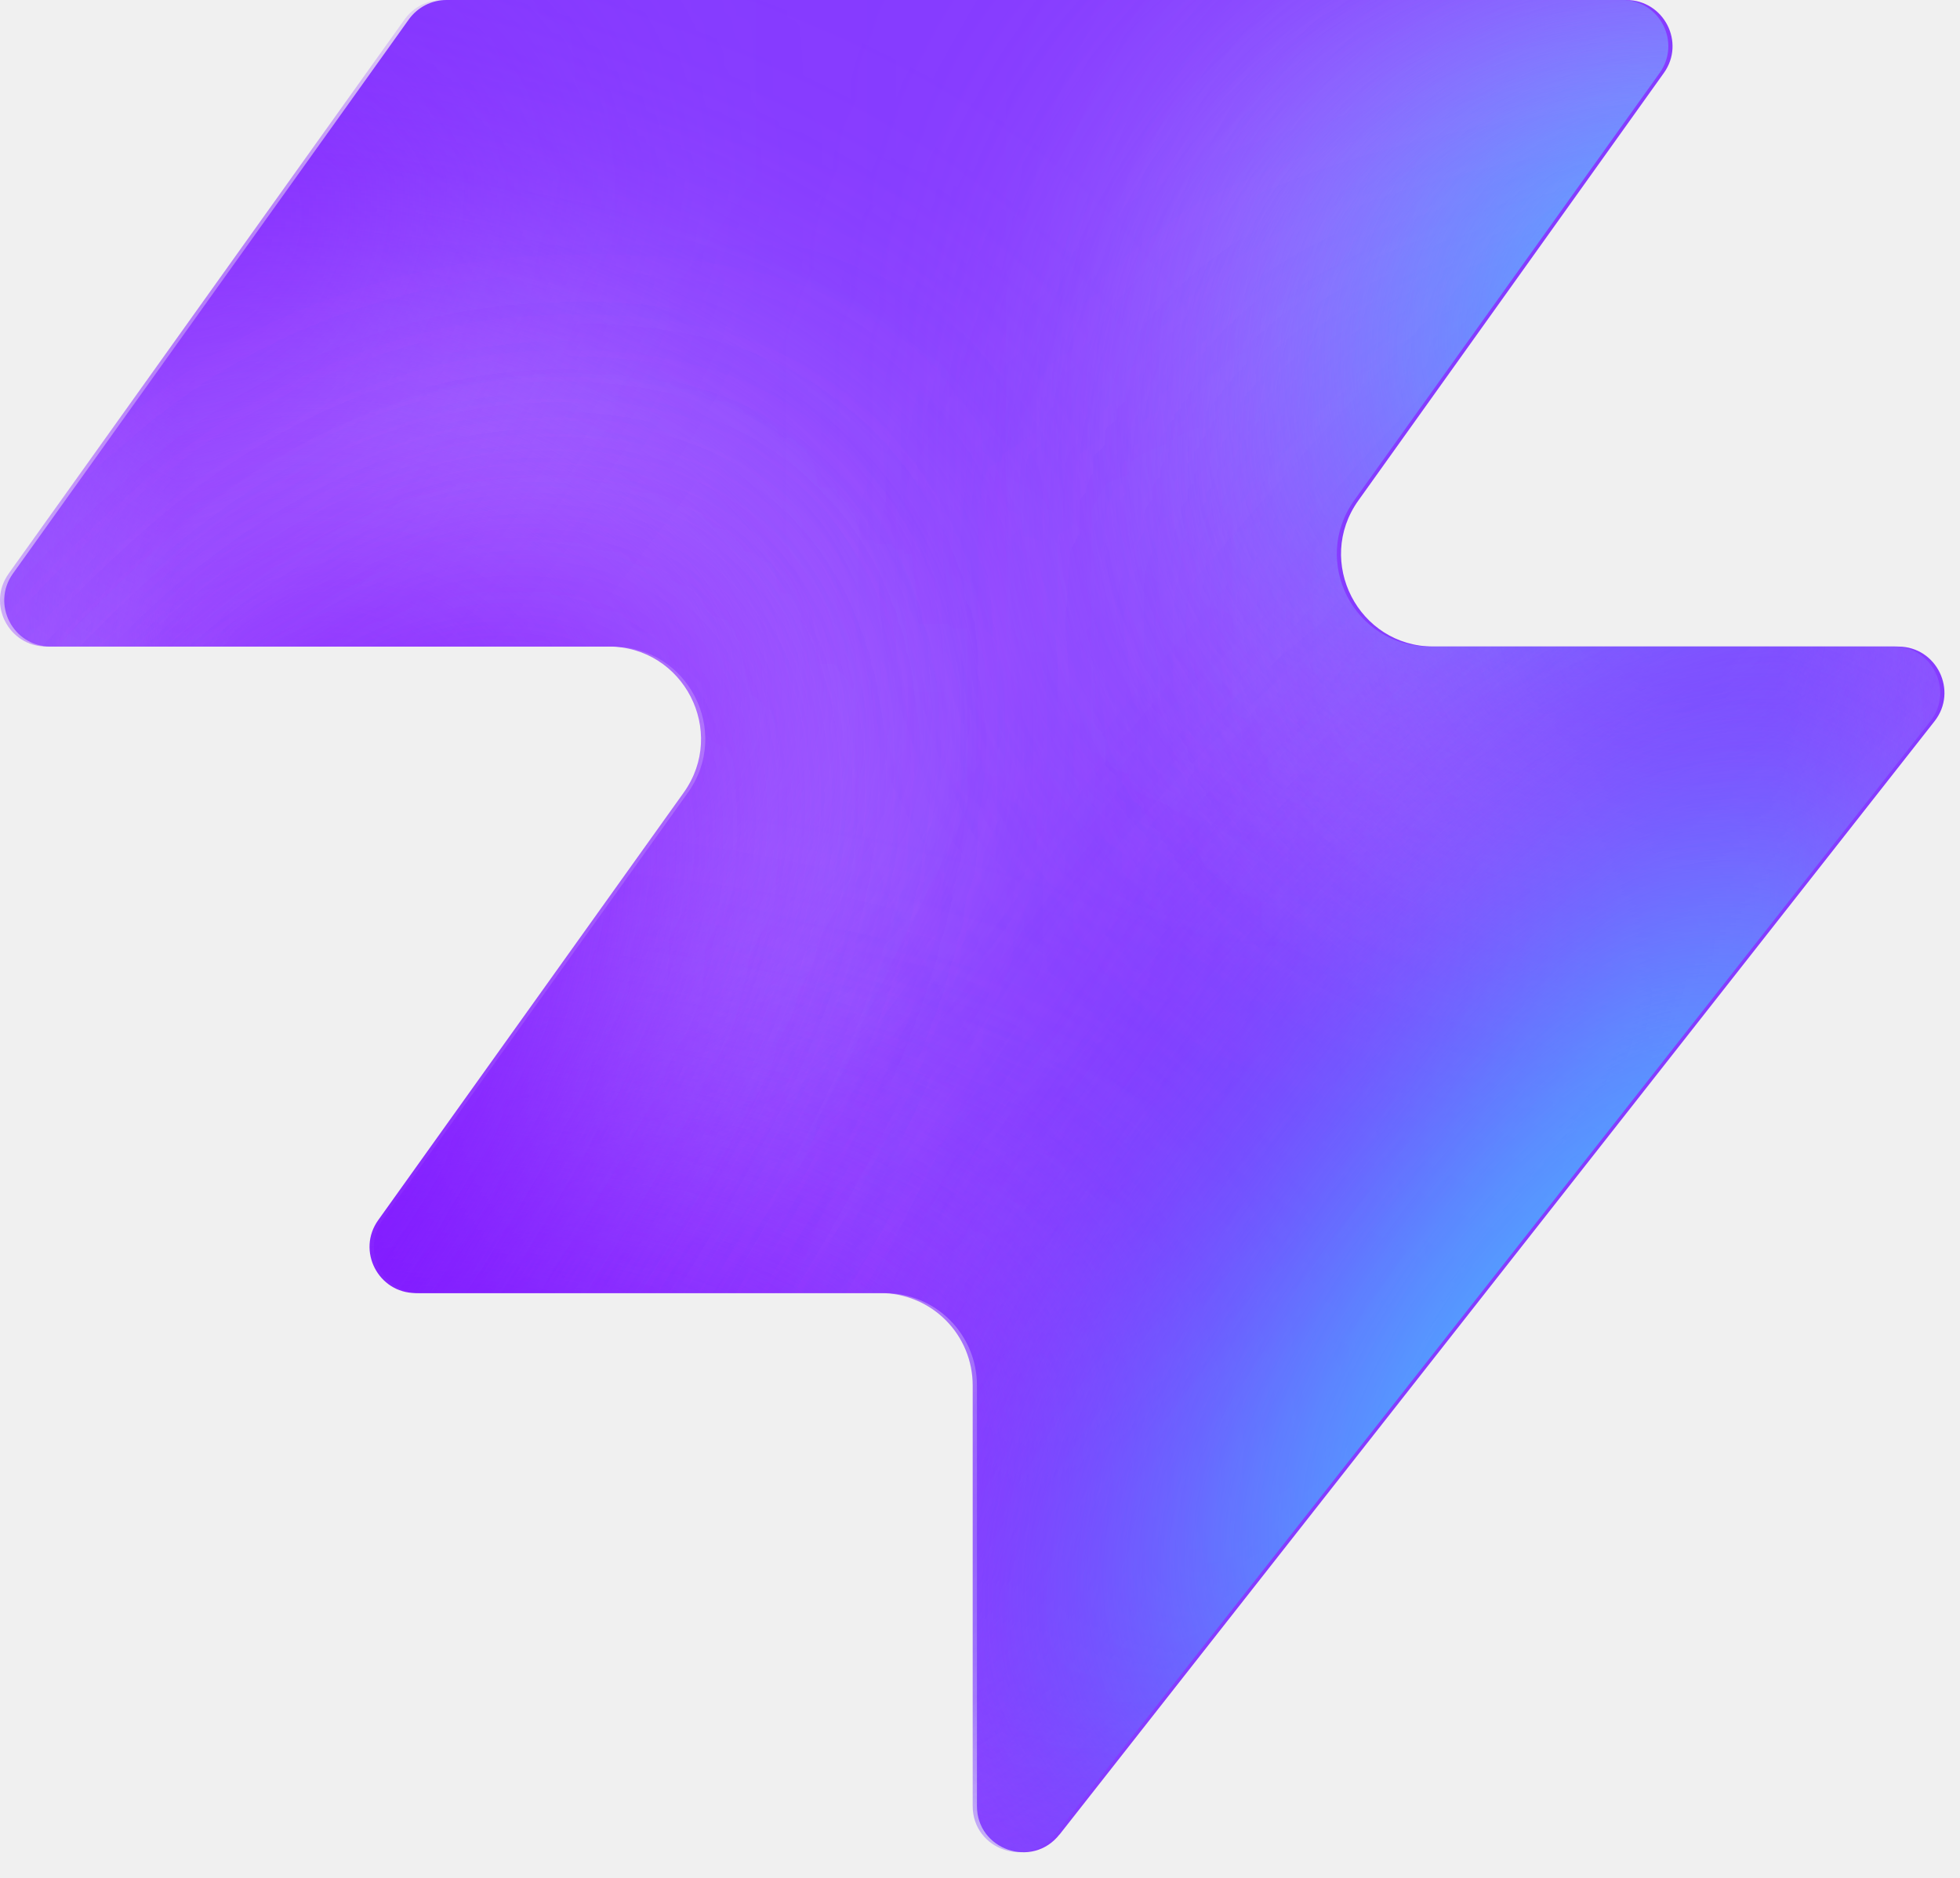
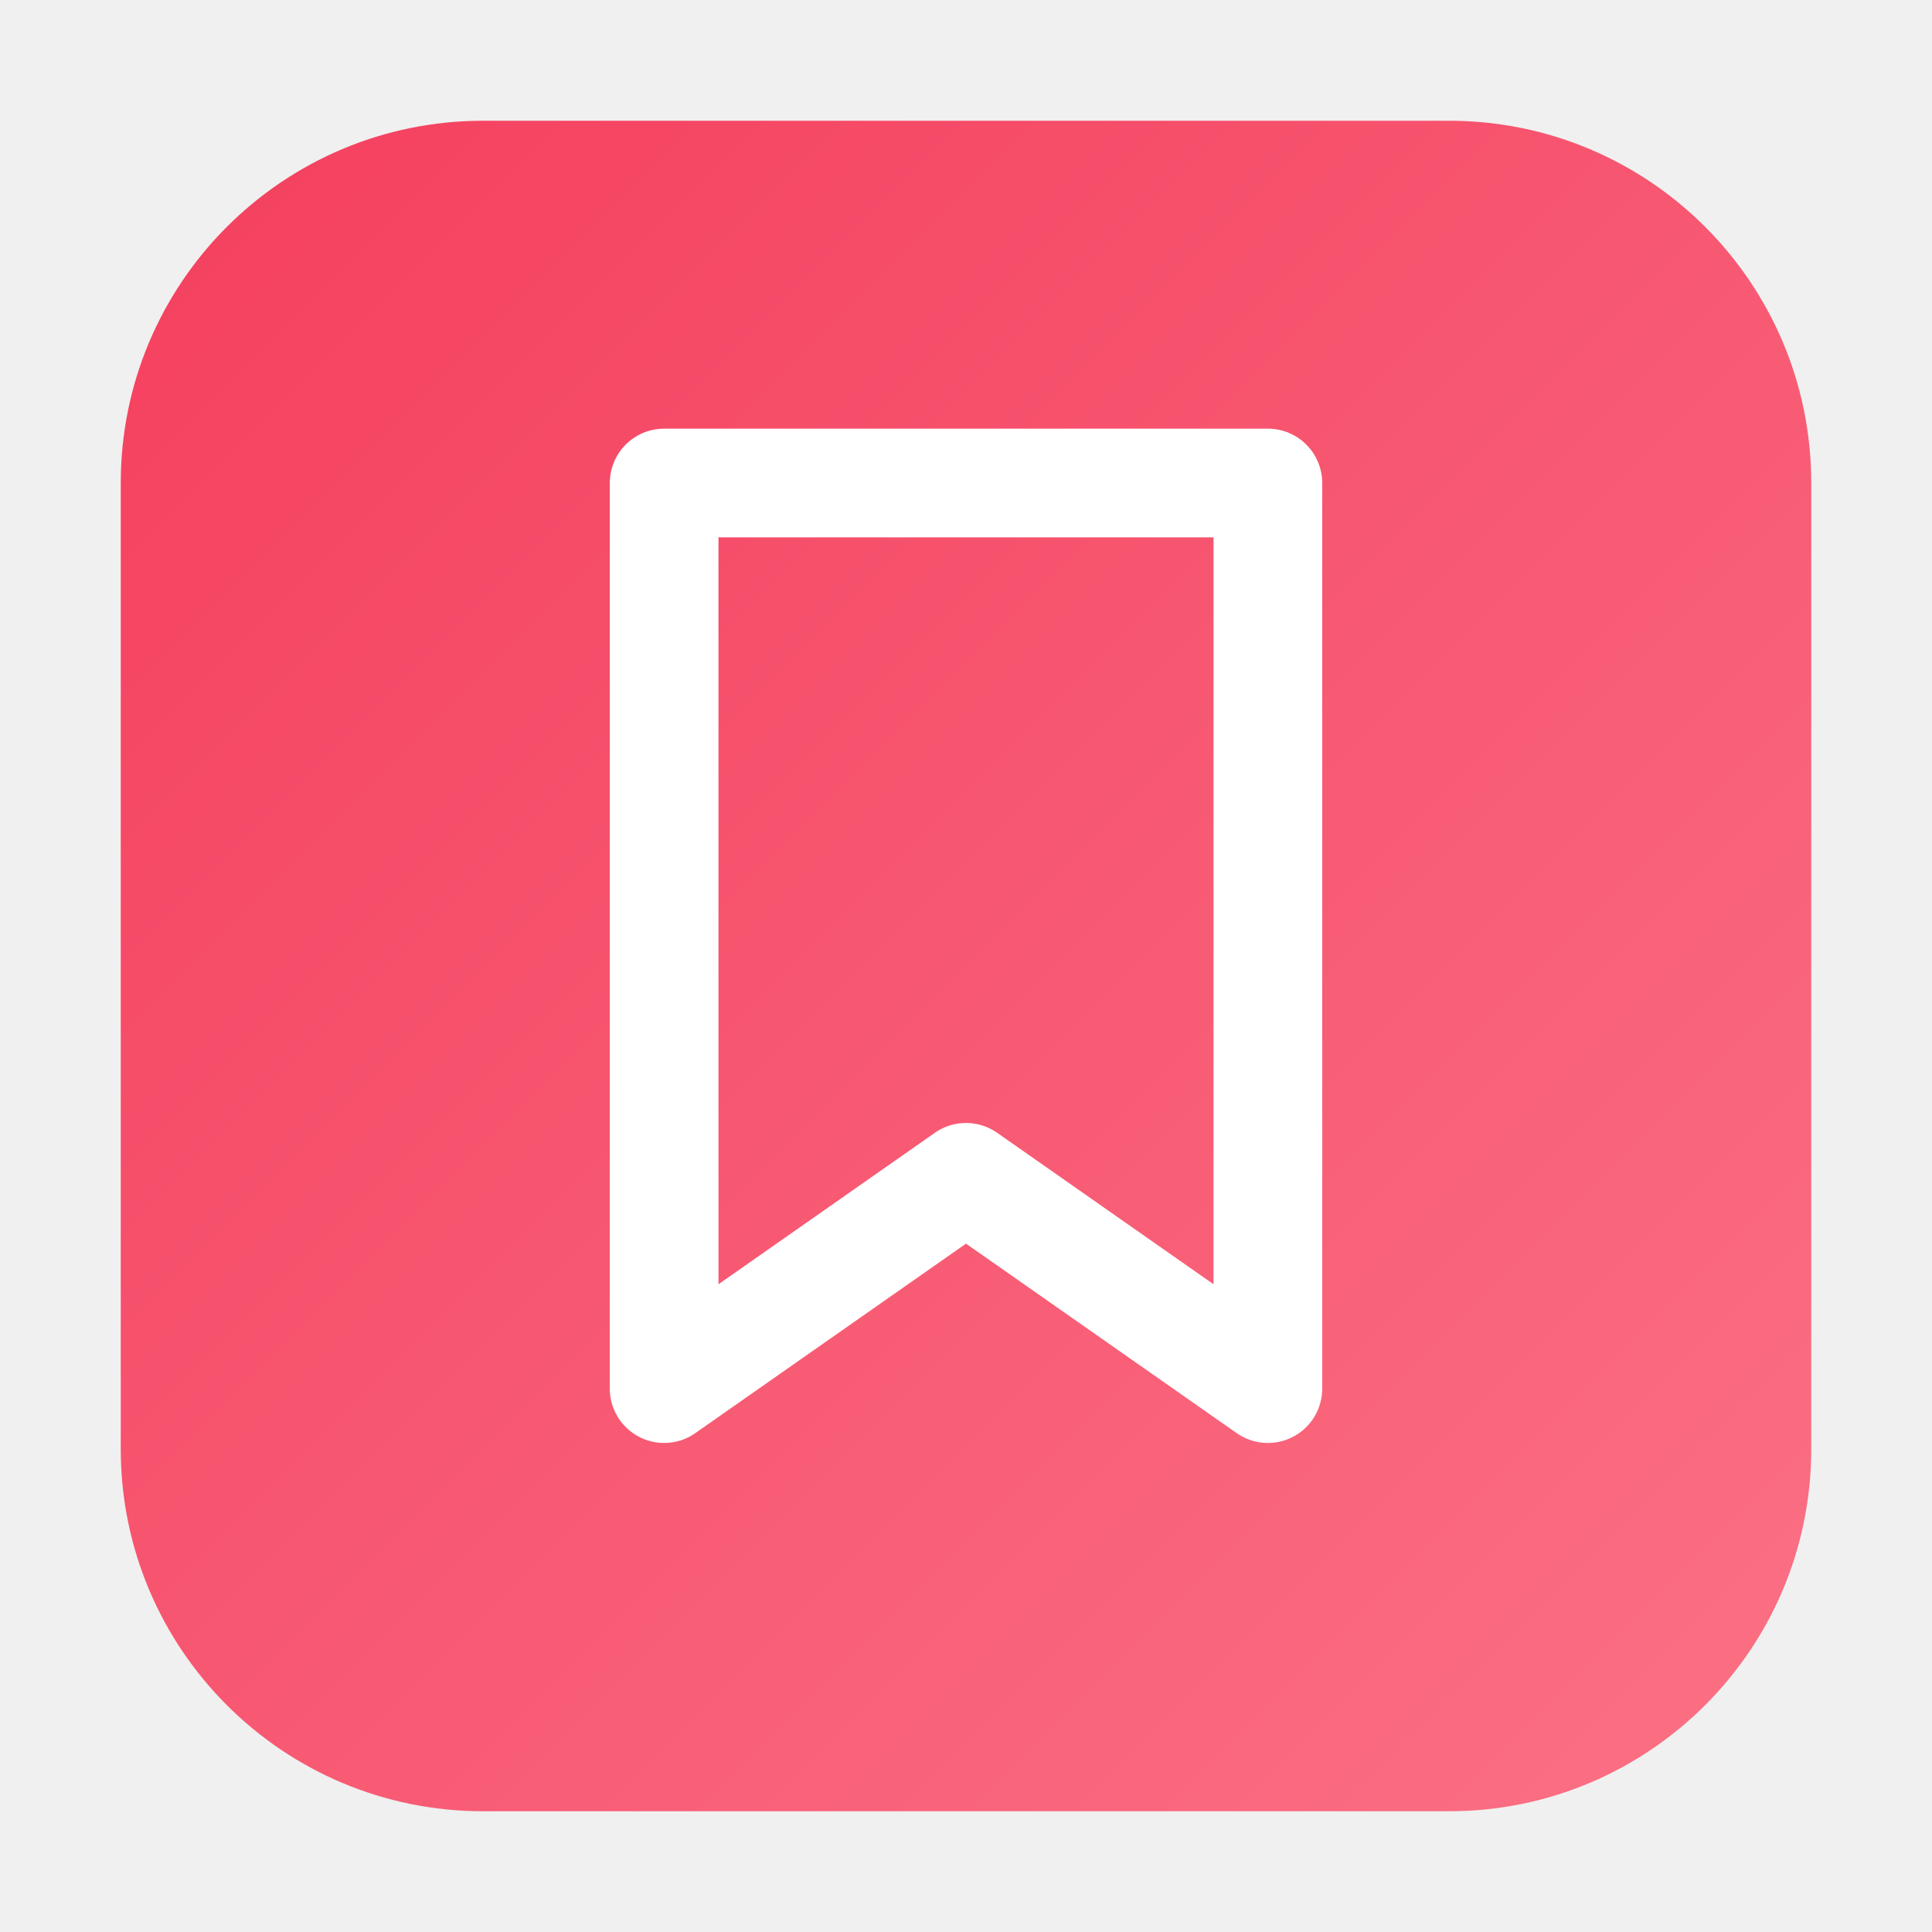
- <svg xmlns="http://www.w3.org/2000/svg" width="48" height="46" fill="none" viewBox="0 0 48 46">
-   <path fill="#863bff" d="M25.946 44.938c-.664.845-2.021.375-2.021-.698V33.937a2.26 2.26 0 0 0-2.262-2.262H10.287c-.92 0-1.456-1.04-.92-1.788l7.48-10.471c1.07-1.497 0-3.578-1.842-3.578H1.237c-.92 0-1.456-1.04-.92-1.788L10.013.474c.214-.297.556-.474.92-.474h28.894c.92 0 1.456 1.04.92 1.788l-7.48 10.471c-1.07 1.498 0 3.579 1.842 3.579h11.377c.943 0 1.473 1.088.89 1.83L25.947 44.94z" style="fill:#863bff;fill:color(display-p3 .525 .23 1);fill-opacity:1" />
-   <mask id="a" width="48" height="46" x="0" y="0" maskUnits="userSpaceOnUse" style="mask-type:alpha">
-     <path fill="#000" d="M25.842 44.938c-.664.844-2.021.375-2.021-.698V33.937a2.26 2.26 0 0 0-2.262-2.262H10.183c-.92 0-1.456-1.04-.92-1.788l7.48-10.471c1.07-1.498 0-3.579-1.842-3.579H1.133c-.92 0-1.456-1.04-.92-1.787L9.91.473c.214-.297.556-.474.92-.474h28.894c.92 0 1.456 1.04.92 1.788l-7.48 10.471c-1.07 1.498 0 3.578 1.842 3.578h11.377c.943 0 1.473 1.088.89 1.832L25.843 44.94z" style="fill:#000;fill-opacity:1" />
-   </mask>
-   <g mask="url(#a)">
-     <g filter="url(#b)">
-       <ellipse cx="5.508" cy="14.704" fill="#ede6ff" rx="5.508" ry="14.704" style="fill:#ede6ff;fill:color(display-p3 .927 .903 1);fill-opacity:1" transform="matrix(.00324 1 1 -.00324 -4.47 31.516)" />
-     </g>
-     <g filter="url(#c)">
-       <ellipse cx="10.399" cy="29.851" fill="#ede6ff" rx="10.399" ry="29.851" style="fill:#ede6ff;fill:color(display-p3 .927 .903 1);fill-opacity:1" transform="matrix(.00324 1 1 -.00324 -39.328 7.883)" />
-     </g>
-     <g filter="url(#d)">
-       <ellipse cx="5.508" cy="30.487" fill="#7e14ff" rx="5.508" ry="30.487" style="fill:#7e14ff;fill:color(display-p3 .492 .077 1);fill-opacity:1" transform="rotate(89.814 -25.913 -14.639)scale(1 -1)" />
-     </g>
-     <g filter="url(#e)">
-       <ellipse cx="5.508" cy="30.599" fill="#7e14ff" rx="5.508" ry="30.599" style="fill:#7e14ff;fill:color(display-p3 .492 .077 1);fill-opacity:1" transform="rotate(89.814 -32.644 -3.334)scale(1 -1)" />
-     </g>
-     <g filter="url(#f)">
-       <ellipse cx="5.508" cy="30.599" fill="#7e14ff" rx="5.508" ry="30.599" style="fill:#7e14ff;fill:color(display-p3 .492 .077 1);fill-opacity:1" transform="matrix(.00324 1 1 -.00324 -34.34 30.47)" />
-     </g>
-     <g filter="url(#g)">
-       <ellipse cx="14.072" cy="22.078" fill="#ede6ff" rx="14.072" ry="22.078" style="fill:#ede6ff;fill:color(display-p3 .927 .903 1);fill-opacity:1" transform="rotate(93.35 24.506 48.493)scale(-1 1)" />
-     </g>
-     <g filter="url(#h)">
-       <ellipse cx="3.47" cy="21.501" fill="#7e14ff" rx="3.47" ry="21.501" style="fill:#7e14ff;fill:color(display-p3 .492 .077 1);fill-opacity:1" transform="rotate(89.009 28.708 47.59)scale(-1 1)" />
-     </g>
-     <g filter="url(#i)">
-       <ellipse cx="3.47" cy="21.501" fill="#7e14ff" rx="3.47" ry="21.501" style="fill:#7e14ff;fill:color(display-p3 .492 .077 1);fill-opacity:1" transform="rotate(89.009 28.708 47.59)scale(-1 1)" />
-     </g>
-     <g filter="url(#j)">
-       <ellipse cx=".387" cy="8.972" fill="#7e14ff" rx="4.407" ry="29.108" style="fill:#7e14ff;fill:color(display-p3 .492 .077 1);fill-opacity:1" transform="rotate(39.51 .387 8.972)" />
-     </g>
-     <g filter="url(#k)">
-       <ellipse cx="47.523" cy="-6.092" fill="#7e14ff" rx="4.407" ry="29.108" style="fill:#7e14ff;fill:color(display-p3 .492 .077 1);fill-opacity:1" transform="rotate(37.892 47.523 -6.092)" />
-     </g>
-     <g filter="url(#l)">
-       <ellipse cx="41.412" cy="6.333" fill="#47bfff" rx="5.971" ry="9.665" style="fill:#47bfff;fill:color(display-p3 .28 .748 1);fill-opacity:1" transform="rotate(37.892 41.412 6.333)" />
-     </g>
-     <g filter="url(#m)">
-       <ellipse cx="-1.879" cy="38.332" fill="#7e14ff" rx="4.407" ry="29.108" style="fill:#7e14ff;fill:color(display-p3 .492 .077 1);fill-opacity:1" transform="rotate(37.892 -1.88 38.332)" />
-     </g>
-     <g filter="url(#n)">
-       <ellipse cx="-1.879" cy="38.332" fill="#7e14ff" rx="4.407" ry="29.108" style="fill:#7e14ff;fill:color(display-p3 .492 .077 1);fill-opacity:1" transform="rotate(37.892 -1.88 38.332)" />
-     </g>
-     <g filter="url(#o)">
-       <ellipse cx="35.651" cy="29.907" fill="#7e14ff" rx="4.407" ry="29.108" style="fill:#7e14ff;fill:color(display-p3 .492 .077 1);fill-opacity:1" transform="rotate(37.892 35.651 29.907)" />
-     </g>
-     <g filter="url(#p)">
-       <ellipse cx="38.418" cy="32.4" fill="#47bfff" rx="5.971" ry="15.297" style="fill:#47bfff;fill:color(display-p3 .28 .748 1);fill-opacity:1" transform="rotate(37.892 38.418 32.4)" />
-     </g>
-   </g>
+ <svg xmlns="http://www.w3.org/2000/svg" viewBox="0 0 32 32">
  <defs>
-     <filter id="b" width="60.045" height="41.654" x="-19.77" y="16.149" color-interpolation-filters="sRGB" filterUnits="userSpaceOnUse">
-       <feFlood flood-opacity="0" result="BackgroundImageFix" />
-       <feBlend in="SourceGraphic" in2="BackgroundImageFix" result="shape" />
-       <feGaussianBlur result="effect1_foregroundBlur_2002_17158" stdDeviation="7.659" />
-     </filter>
-     <filter id="c" width="90.34" height="51.437" x="-54.613" y="-7.533" color-interpolation-filters="sRGB" filterUnits="userSpaceOnUse">
-       <feFlood flood-opacity="0" result="BackgroundImageFix" />
-       <feBlend in="SourceGraphic" in2="BackgroundImageFix" result="shape" />
-       <feGaussianBlur result="effect1_foregroundBlur_2002_17158" stdDeviation="7.659" />
-     </filter>
-     <filter id="d" width="79.355" height="29.4" x="-49.64" y="2.03" color-interpolation-filters="sRGB" filterUnits="userSpaceOnUse">
-       <feFlood flood-opacity="0" result="BackgroundImageFix" />
-       <feBlend in="SourceGraphic" in2="BackgroundImageFix" result="shape" />
-       <feGaussianBlur result="effect1_foregroundBlur_2002_17158" stdDeviation="4.596" />
-     </filter>
-     <filter id="e" width="79.579" height="29.4" x="-45.045" y="20.029" color-interpolation-filters="sRGB" filterUnits="userSpaceOnUse">
-       <feFlood flood-opacity="0" result="BackgroundImageFix" />
-       <feBlend in="SourceGraphic" in2="BackgroundImageFix" result="shape" />
-       <feGaussianBlur result="effect1_foregroundBlur_2002_17158" stdDeviation="4.596" />
-     </filter>
-     <filter id="f" width="79.579" height="29.4" x="-43.513" y="21.178" color-interpolation-filters="sRGB" filterUnits="userSpaceOnUse">
-       <feFlood flood-opacity="0" result="BackgroundImageFix" />
-       <feBlend in="SourceGraphic" in2="BackgroundImageFix" result="shape" />
-       <feGaussianBlur result="effect1_foregroundBlur_2002_17158" stdDeviation="4.596" />
-     </filter>
-     <filter id="g" width="74.749" height="58.852" x="15.756" y="-17.901" color-interpolation-filters="sRGB" filterUnits="userSpaceOnUse">
-       <feFlood flood-opacity="0" result="BackgroundImageFix" />
-       <feBlend in="SourceGraphic" in2="BackgroundImageFix" result="shape" />
-       <feGaussianBlur result="effect1_foregroundBlur_2002_17158" stdDeviation="7.659" />
-     </filter>
-     <filter id="h" width="61.377" height="25.362" x="23.548" y="2.284" color-interpolation-filters="sRGB" filterUnits="userSpaceOnUse">
-       <feFlood flood-opacity="0" result="BackgroundImageFix" />
-       <feBlend in="SourceGraphic" in2="BackgroundImageFix" result="shape" />
-       <feGaussianBlur result="effect1_foregroundBlur_2002_17158" stdDeviation="4.596" />
-     </filter>
-     <filter id="i" width="61.377" height="25.362" x="23.548" y="2.284" color-interpolation-filters="sRGB" filterUnits="userSpaceOnUse">
-       <feFlood flood-opacity="0" result="BackgroundImageFix" />
-       <feBlend in="SourceGraphic" in2="BackgroundImageFix" result="shape" />
-       <feGaussianBlur result="effect1_foregroundBlur_2002_17158" stdDeviation="4.596" />
-     </filter>
-     <filter id="j" width="56.045" height="63.649" x="-27.636" y="-22.853" color-interpolation-filters="sRGB" filterUnits="userSpaceOnUse">
-       <feFlood flood-opacity="0" result="BackgroundImageFix" />
-       <feBlend in="SourceGraphic" in2="BackgroundImageFix" result="shape" />
-       <feGaussianBlur result="effect1_foregroundBlur_2002_17158" stdDeviation="4.596" />
-     </filter>
-     <filter id="k" width="54.814" height="64.646" x="20.116" y="-38.415" color-interpolation-filters="sRGB" filterUnits="userSpaceOnUse">
-       <feFlood flood-opacity="0" result="BackgroundImageFix" />
-       <feBlend in="SourceGraphic" in2="BackgroundImageFix" result="shape" />
-       <feGaussianBlur result="effect1_foregroundBlur_2002_17158" stdDeviation="4.596" />
-     </filter>
-     <filter id="l" width="33.541" height="35.313" x="24.641" y="-11.323" color-interpolation-filters="sRGB" filterUnits="userSpaceOnUse">
-       <feFlood flood-opacity="0" result="BackgroundImageFix" />
-       <feBlend in="SourceGraphic" in2="BackgroundImageFix" result="shape" />
-       <feGaussianBlur result="effect1_foregroundBlur_2002_17158" stdDeviation="4.596" />
-     </filter>
-     <filter id="m" width="54.814" height="64.646" x="-29.286" y="6.009" color-interpolation-filters="sRGB" filterUnits="userSpaceOnUse">
-       <feFlood flood-opacity="0" result="BackgroundImageFix" />
-       <feBlend in="SourceGraphic" in2="BackgroundImageFix" result="shape" />
-       <feGaussianBlur result="effect1_foregroundBlur_2002_17158" stdDeviation="4.596" />
-     </filter>
-     <filter id="n" width="54.814" height="64.646" x="-29.286" y="6.009" color-interpolation-filters="sRGB" filterUnits="userSpaceOnUse">
-       <feFlood flood-opacity="0" result="BackgroundImageFix" />
-       <feBlend in="SourceGraphic" in2="BackgroundImageFix" result="shape" />
-       <feGaussianBlur result="effect1_foregroundBlur_2002_17158" stdDeviation="4.596" />
-     </filter>
-     <filter id="o" width="54.814" height="64.646" x="8.244" y="-2.416" color-interpolation-filters="sRGB" filterUnits="userSpaceOnUse">
-       <feFlood flood-opacity="0" result="BackgroundImageFix" />
-       <feBlend in="SourceGraphic" in2="BackgroundImageFix" result="shape" />
-       <feGaussianBlur result="effect1_foregroundBlur_2002_17158" stdDeviation="4.596" />
-     </filter>
-     <filter id="p" width="39.409" height="43.623" x="18.713" y="10.588" color-interpolation-filters="sRGB" filterUnits="userSpaceOnUse">
-       <feFlood flood-opacity="0" result="BackgroundImageFix" />
-       <feBlend in="SourceGraphic" in2="BackgroundImageFix" result="shape" />
-       <feGaussianBlur result="effect1_foregroundBlur_2002_17158" stdDeviation="4.596" />
-     </filter>
+     <linearGradient id="g" x1="0" y1="0" x2="1" y2="1">
+       <stop offset="0%" stop-color="#F43F5E" />
+       <stop offset="100%" stop-color="#FB7185" />
+     </linearGradient>
  </defs>
+   <rect x="2" y="2" width="28" height="28" rx="6" fill="url(#g)" />
+   <path d="M11 8h10v15l-5-3.5L11 23z" fill="none" stroke="white" stroke-width="1.8" stroke-linecap="round" stroke-linejoin="round" />
</svg>
